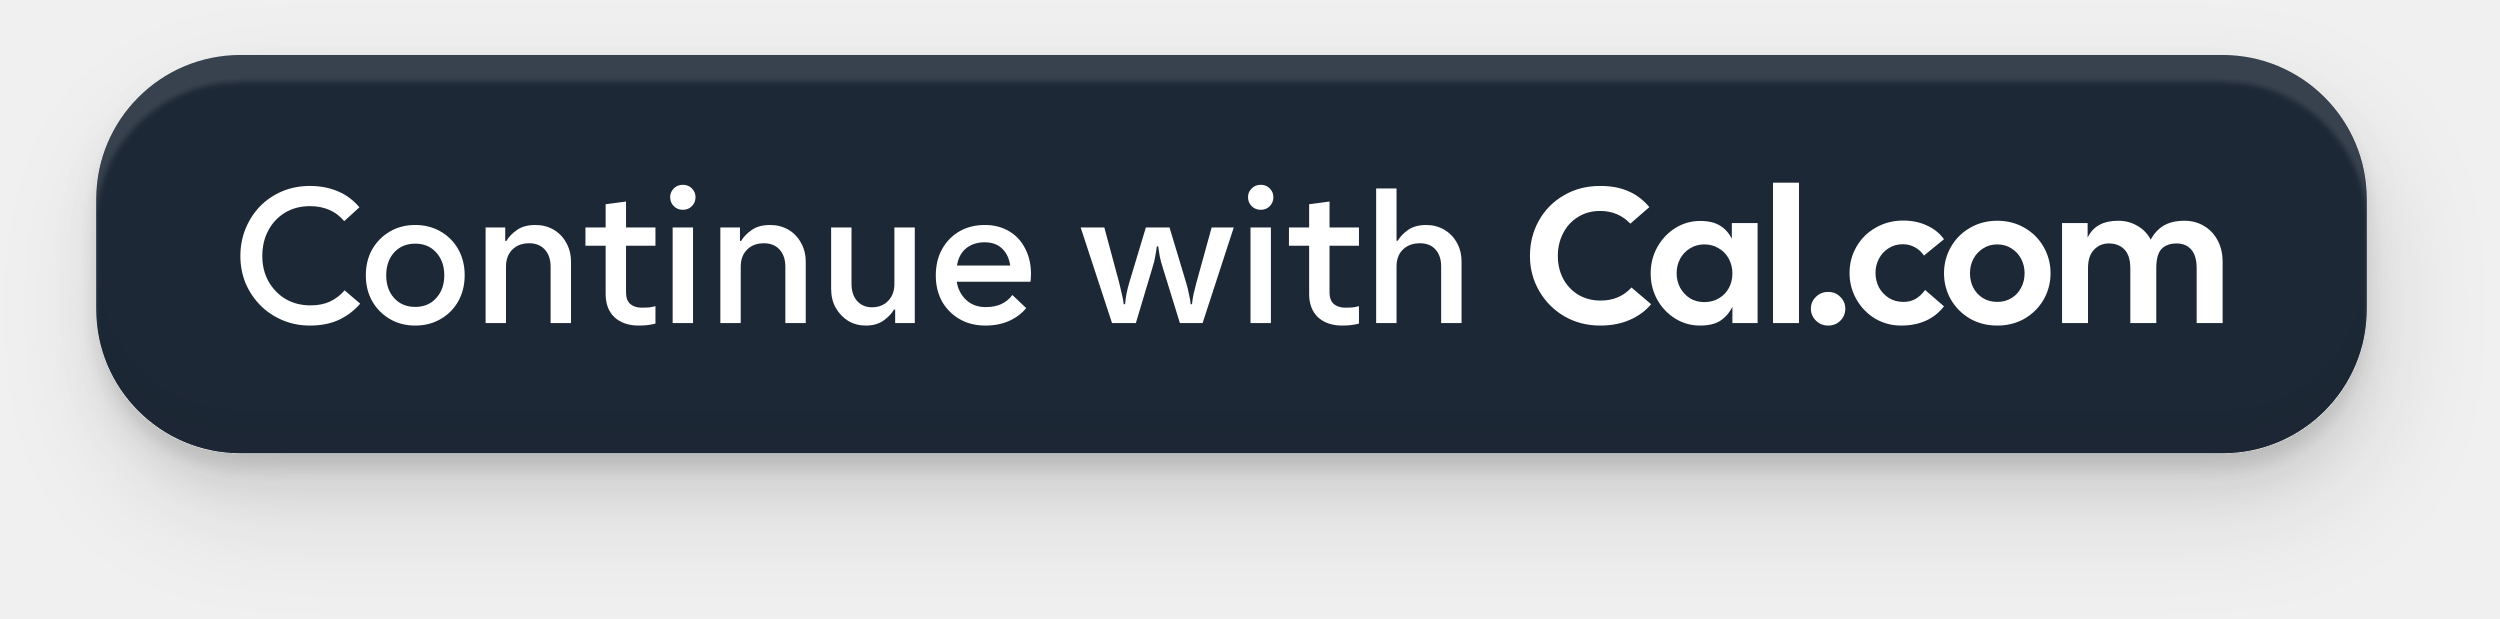
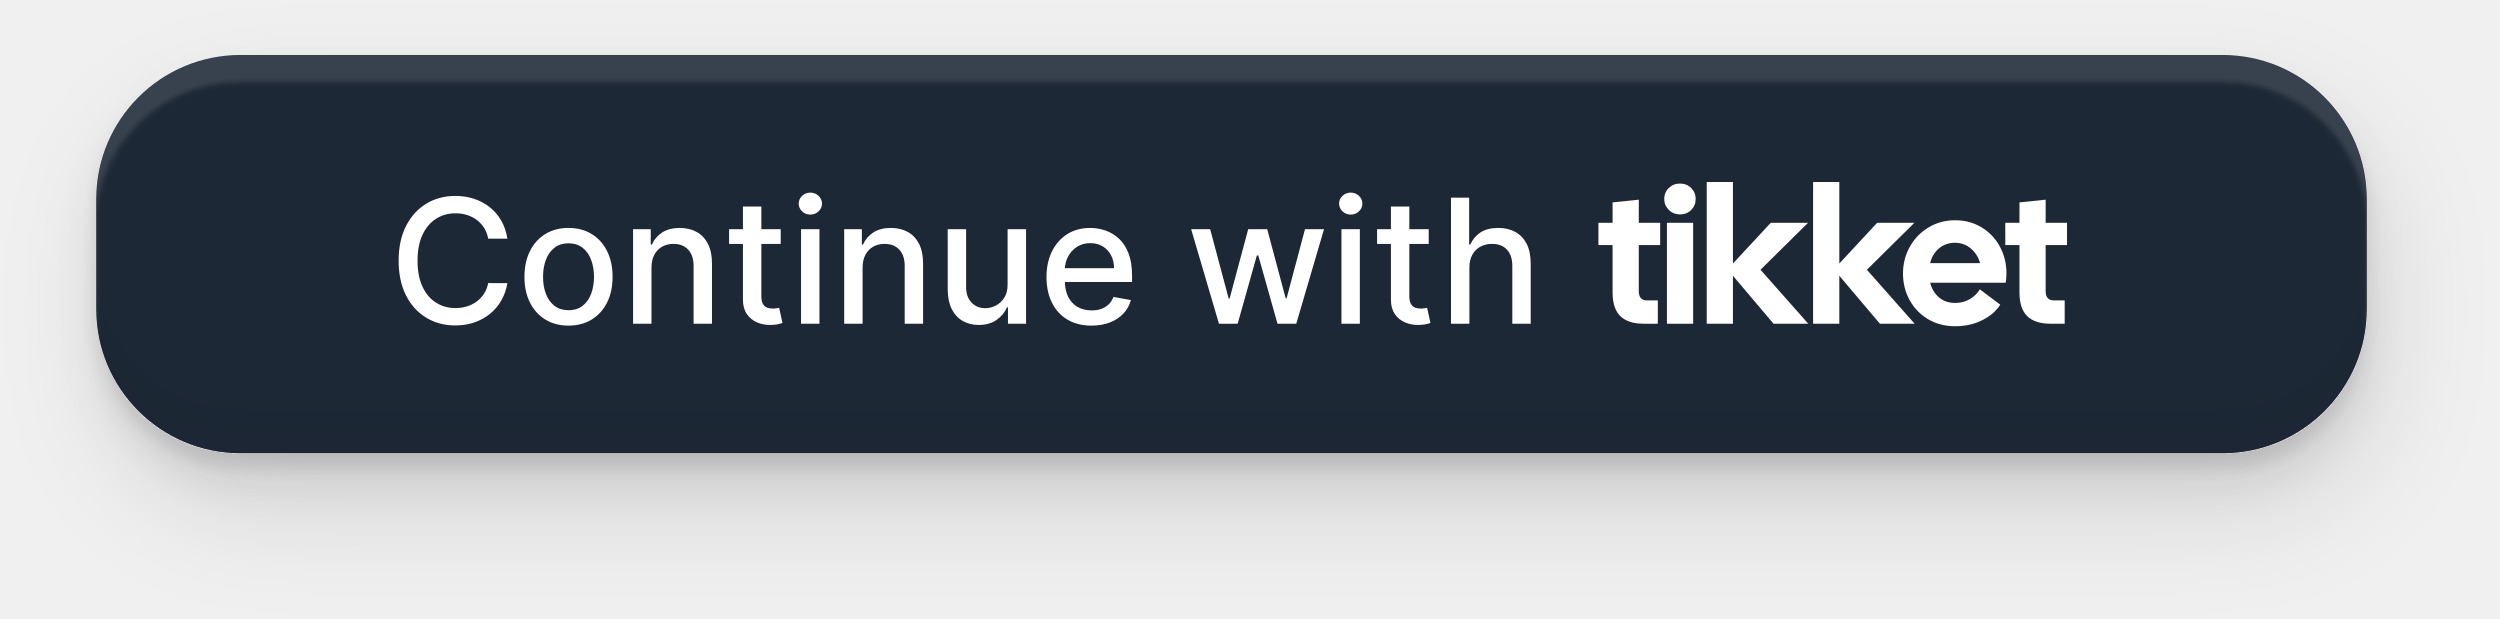
<svg xmlns="http://www.w3.org/2000/svg" width="182" height="45" viewBox="0 0 182 45" fill="none">
  <g filter="url(#filter0_dddii_2049_5871)">
    <path d="M7.5 14.5C7.5 8.977 11.977 4.5 17.5 4.5H161.807C167.33 4.5 171.807 8.977 171.807 14.5V22.5C171.807 28.023 167.33 32.5 161.807 32.5H17.5C11.977 32.5 7.5 28.023 7.5 22.5V14.5Z" fill="#1D2836" />
    <path d="M17.5 4.5V5H161.807V4.5V4H17.5V4.5ZM171.807 14.5H171.307V22.5H171.807H172.307V14.5H171.807ZM161.807 32.5V32H17.5V32.5V33H161.807V32.5ZM7.5 22.5H8V14.5H7.5H7V22.5H7.5ZM17.5 32.5V32C12.253 32 8 27.747 8 22.5H7.5H7C7 28.299 11.701 33 17.5 33V32.5ZM171.807 22.5H171.307C171.307 27.747 167.054 32 161.807 32V32.5V33C167.606 33 172.307 28.299 172.307 22.5H171.807ZM161.807 4.5V5C167.054 5 171.307 9.253 171.307 14.5H171.807H172.307C172.307 8.701 167.606 4 161.807 4V4.5ZM17.5 4.5V4C11.701 4 7 8.701 7 14.5H7.5H8C8 9.253 12.253 5 17.5 5V4.5Z" fill="#1D2836" />
-     <path d="M150.117 16.239H151.979V17.303C152.362 16.482 153.104 16.071 154.205 16.071C154.718 16.071 155.18 16.192 155.591 16.435C156.011 16.668 156.338 17.004 156.571 17.443C156.823 16.986 157.14 16.645 157.523 16.421C157.915 16.188 158.419 16.071 159.035 16.071C159.558 16.071 160.029 16.197 160.449 16.449C160.869 16.692 161.2 17.042 161.443 17.499C161.686 17.947 161.807 18.47 161.807 19.067V23.519H159.917V19.529C159.917 18.922 159.786 18.47 159.525 18.171C159.264 17.872 158.909 17.723 158.461 17.723C157.985 17.723 157.616 17.858 157.355 18.129C157.103 18.4 156.977 18.866 156.977 19.529V23.519H155.087V19.529C155.087 18.922 154.947 18.47 154.667 18.171C154.387 17.872 154.004 17.723 153.519 17.723C153.09 17.723 152.73 17.877 152.441 18.185C152.152 18.484 152.007 18.932 152.007 19.529V23.519H150.117V16.239Z" fill="white" />
-     <path d="M145.402 23.701C144.665 23.701 144.002 23.533 143.414 23.197C142.826 22.852 142.364 22.39 142.028 21.811C141.692 21.223 141.524 20.584 141.524 19.893C141.524 19.202 141.692 18.563 142.028 17.975C142.364 17.387 142.826 16.925 143.414 16.589C144.002 16.244 144.665 16.071 145.402 16.071C146.14 16.071 146.802 16.244 147.39 16.589C147.978 16.925 148.44 17.387 148.776 17.975C149.112 18.563 149.28 19.202 149.28 19.893C149.28 20.584 149.112 21.223 148.776 21.811C148.44 22.39 147.978 22.852 147.39 23.197C146.802 23.533 146.14 23.701 145.402 23.701ZM143.414 19.893C143.414 20.276 143.494 20.626 143.652 20.943C143.82 21.26 144.054 21.512 144.352 21.699C144.66 21.886 145.01 21.979 145.402 21.979C145.794 21.979 146.14 21.886 146.438 21.699C146.746 21.512 146.98 21.26 147.138 20.943C147.306 20.626 147.39 20.276 147.39 19.893C147.39 19.51 147.306 19.16 147.138 18.843C146.97 18.526 146.737 18.274 146.438 18.087C146.14 17.891 145.794 17.793 145.402 17.793C145.01 17.793 144.665 17.891 144.366 18.087C144.068 18.274 143.834 18.526 143.666 18.843C143.498 19.16 143.414 19.51 143.414 19.893Z" fill="white" />
-     <path d="M138.399 23.701C137.718 23.701 137.088 23.533 136.509 23.197C135.94 22.852 135.487 22.385 135.151 21.797C134.815 21.209 134.647 20.57 134.647 19.879C134.647 19.179 134.815 18.54 135.151 17.961C135.487 17.373 135.954 16.911 136.551 16.575C137.149 16.23 137.816 16.057 138.553 16.057C139.197 16.057 139.776 16.178 140.289 16.421C140.803 16.654 141.213 16.986 141.521 17.415L140.065 18.605C139.897 18.353 139.678 18.152 139.407 18.003C139.137 17.854 138.843 17.779 138.525 17.779C138.133 17.779 137.788 17.877 137.489 18.073C137.191 18.26 136.957 18.512 136.789 18.829C136.621 19.146 136.537 19.496 136.537 19.879C136.537 20.252 136.621 20.602 136.789 20.929C136.967 21.246 137.209 21.503 137.517 21.699C137.825 21.886 138.175 21.979 138.567 21.979C138.913 21.979 139.211 21.904 139.463 21.755C139.715 21.606 139.944 21.391 140.149 21.111L141.521 22.301C140.793 23.234 139.753 23.701 138.399 23.701Z" fill="white" />
-     <path d="M133.092 23.701C132.737 23.701 132.438 23.58 132.196 23.337C131.953 23.094 131.832 22.805 131.832 22.469C131.832 22.133 131.953 21.848 132.196 21.615C132.438 21.372 132.737 21.251 133.092 21.251C133.446 21.251 133.74 21.372 133.974 21.615C134.216 21.848 134.338 22.133 134.338 22.469C134.338 22.814 134.216 23.108 133.974 23.351C133.74 23.584 133.446 23.701 133.092 23.701Z" fill="white" />
-     <path d="M129.076 13.299H130.966V23.519H129.076V13.299Z" fill="white" />
-     <path d="M123.767 23.701C123.114 23.701 122.512 23.533 121.961 23.197C121.41 22.852 120.972 22.39 120.645 21.811C120.328 21.232 120.169 20.598 120.169 19.907C120.169 19.216 120.328 18.582 120.645 18.003C120.972 17.415 121.41 16.948 121.961 16.603C122.512 16.258 123.114 16.085 123.767 16.085C124.364 16.085 124.845 16.197 125.209 16.421C125.582 16.645 125.872 16.967 126.077 17.387V16.239H127.953V23.519H126.119V22.329C125.904 22.768 125.61 23.108 125.237 23.351C124.873 23.584 124.383 23.701 123.767 23.701ZM122.059 19.893C122.059 20.266 122.143 20.616 122.311 20.943C122.488 21.26 122.726 21.517 123.025 21.713C123.333 21.9 123.683 21.993 124.075 21.993C124.476 21.993 124.831 21.9 125.139 21.713C125.456 21.526 125.699 21.274 125.867 20.957C126.035 20.64 126.119 20.29 126.119 19.907C126.119 19.524 126.035 19.174 125.867 18.857C125.699 18.53 125.456 18.274 125.139 18.087C124.831 17.891 124.476 17.793 124.075 17.793C123.683 17.793 123.333 17.891 123.025 18.087C122.717 18.274 122.479 18.526 122.311 18.843C122.143 19.16 122.059 19.51 122.059 19.893Z" fill="white" />
-     <path d="M116.49 23.701C115.538 23.701 114.67 23.477 113.886 23.029C113.111 22.572 112.5 21.956 112.052 21.181C111.604 20.406 111.38 19.557 111.38 18.633C111.38 17.7 111.594 16.846 112.024 16.071C112.462 15.287 113.069 14.671 113.844 14.223C114.618 13.766 115.5 13.537 116.49 13.537C117.283 13.537 117.964 13.663 118.534 13.915C119.112 14.158 119.626 14.545 120.074 15.077L118.688 16.281C118.1 15.665 117.367 15.357 116.49 15.357C115.874 15.357 115.332 15.506 114.866 15.805C114.399 16.094 114.04 16.491 113.788 16.995C113.536 17.49 113.41 18.036 113.41 18.633C113.41 19.23 113.536 19.776 113.788 20.271C114.049 20.766 114.413 21.158 114.88 21.447C115.356 21.736 115.906 21.881 116.532 21.881C117.446 21.881 118.193 21.564 118.772 20.929L120.2 22.147C119.808 22.623 119.294 23.001 118.66 23.281C118.034 23.561 117.311 23.701 116.49 23.701Z" fill="white" />
-     <path d="M100.184 23.519V13.719H101.668V17.527H101.752C101.929 17.228 102.186 16.962 102.522 16.729C102.867 16.496 103.301 16.379 103.824 16.379C104.309 16.379 104.743 16.491 105.126 16.715C105.518 16.939 105.826 17.252 106.05 17.653C106.283 18.054 106.4 18.521 106.4 19.053V23.519H104.916V19.403C104.916 18.88 104.78 18.47 104.51 18.171C104.239 17.863 103.861 17.709 103.376 17.709C102.853 17.709 102.438 17.863 102.13 18.171C101.822 18.47 101.668 18.88 101.668 19.403V23.519H100.184Z" fill="white" />
-     <path d="M97.672 23.701C96.944 23.692 96.365 23.486 95.936 23.085C95.516 22.674 95.306 22.114 95.306 21.405V17.891H93.836V16.561H95.306V14.867L96.79 14.671V16.561H98.932V17.891H96.79V21.293C96.79 21.666 96.893 21.946 97.098 22.133C97.313 22.31 97.593 22.399 97.938 22.399C98.106 22.399 98.269 22.394 98.428 22.385C98.596 22.366 98.764 22.334 98.932 22.287V23.561C98.689 23.617 98.48 23.654 98.302 23.673C98.125 23.692 97.915 23.701 97.672 23.701Z" fill="white" />
-     <path d="M91.779 15.273C91.518 15.273 91.299 15.184 91.121 15.007C90.944 14.83 90.855 14.61 90.855 14.349C90.855 14.106 90.944 13.896 91.121 13.719C91.299 13.542 91.518 13.453 91.779 13.453C92.05 13.453 92.269 13.542 92.437 13.719C92.615 13.896 92.703 14.106 92.703 14.349C92.703 14.61 92.615 14.83 92.437 15.007C92.269 15.184 92.05 15.273 91.779 15.273ZM91.037 23.519V16.561H92.521V23.519H91.037Z" fill="white" />
-     <path d="M80.955 23.519L78.673 16.561H80.395L81.487 20.621C81.553 20.873 81.613 21.134 81.669 21.405C81.735 21.666 81.781 21.914 81.809 22.147H81.907C81.945 21.652 82.043 21.139 82.201 20.607L83.419 16.561H85.141L86.359 20.607C86.434 20.859 86.499 21.125 86.555 21.405C86.621 21.676 86.663 21.923 86.681 22.147H86.779C86.798 21.923 86.835 21.676 86.891 21.405C86.957 21.125 87.022 20.864 87.087 20.621L88.207 16.561H89.817L87.549 23.519H85.897L84.637 19.445C84.544 19.156 84.474 18.89 84.427 18.647C84.381 18.395 84.343 18.157 84.315 17.933H84.217C84.189 18.166 84.152 18.404 84.105 18.647C84.068 18.89 84.003 19.156 83.909 19.445L82.691 23.519H80.955Z" fill="white" />
-     <path d="M71.738 23.701C71.019 23.701 70.389 23.542 69.848 23.225C69.307 22.908 68.882 22.478 68.574 21.937C68.275 21.386 68.126 20.761 68.126 20.061C68.126 19.324 68.28 18.68 68.588 18.129C68.896 17.578 69.316 17.149 69.848 16.841C70.389 16.533 71.005 16.379 71.696 16.379C72.377 16.379 72.97 16.533 73.474 16.841C73.978 17.14 74.365 17.56 74.636 18.101C74.916 18.633 75.056 19.254 75.056 19.963C75.056 20.056 75.051 20.154 75.042 20.257C75.042 20.36 75.033 20.444 75.014 20.509H69.652C69.736 21.041 69.965 21.484 70.338 21.839C70.711 22.184 71.187 22.357 71.766 22.357C72.625 22.357 73.269 22.063 73.698 21.475L74.706 22.427C74.389 22.819 73.973 23.132 73.46 23.365C72.956 23.589 72.382 23.701 71.738 23.701ZM71.668 17.639C71.145 17.639 70.702 17.784 70.338 18.073C69.983 18.362 69.759 18.782 69.666 19.333H73.544C73.469 18.81 73.273 18.4 72.956 18.101C72.648 17.793 72.219 17.639 71.668 17.639Z" fill="white" />
-     <path d="M63.026 23.701C62.56 23.701 62.135 23.589 61.752 23.365C61.379 23.132 61.076 22.814 60.842 22.413C60.618 22.012 60.506 21.545 60.506 21.013V16.561H61.99V20.663C61.99 21.186 62.126 21.601 62.396 21.909C62.676 22.217 63.036 22.371 63.474 22.371C63.96 22.371 64.352 22.217 64.65 21.909C64.958 21.601 65.112 21.186 65.112 20.663V16.561H66.596V23.519H65.168V22.539H65.084C64.907 22.838 64.646 23.108 64.3 23.351C63.964 23.584 63.54 23.701 63.026 23.701Z" fill="white" />
-     <path d="M52.441 23.519V16.561H53.87V17.541H53.953C54.131 17.242 54.388 16.976 54.724 16.743C55.069 16.5 55.517 16.379 56.068 16.379C56.553 16.379 56.992 16.491 57.383 16.715C57.776 16.939 58.084 17.256 58.307 17.667C58.541 18.068 58.657 18.535 58.657 19.067V23.519H57.173V19.417C57.173 18.894 57.033 18.479 56.754 18.171C56.474 17.863 56.096 17.709 55.62 17.709C55.106 17.709 54.696 17.863 54.388 18.171C54.08 18.479 53.925 18.894 53.925 19.417V23.519H52.441Z" fill="white" />
-     <path d="M49.711 15.273C49.45 15.273 49.23 15.184 49.053 15.007C48.876 14.83 48.787 14.61 48.787 14.349C48.787 14.106 48.876 13.896 49.053 13.719C49.23 13.542 49.45 13.453 49.711 13.453C49.981 13.453 50.201 13.542 50.369 13.719C50.546 13.896 50.635 14.106 50.635 14.349C50.635 14.61 50.546 14.83 50.369 15.007C50.201 15.184 49.981 15.273 49.711 15.273ZM48.969 23.519V16.561H50.453V23.519H48.969Z" fill="white" />
-     <path d="M46.457 23.701C45.729 23.692 45.151 23.486 44.721 23.085C44.301 22.674 44.091 22.114 44.091 21.405V17.891H42.621V16.561H44.091V14.867L45.575 14.671V16.561H47.717V17.891H45.575V21.293C45.575 21.666 45.678 21.946 45.883 22.133C46.098 22.31 46.378 22.399 46.723 22.399C46.891 22.399 47.055 22.394 47.213 22.385C47.381 22.366 47.549 22.334 47.717 22.287V23.561C47.475 23.617 47.265 23.654 47.087 23.673C46.91 23.692 46.7 23.701 46.457 23.701Z" fill="white" />
-     <path d="M35.352 23.519V16.561H36.78V17.541H36.864C37.041 17.242 37.298 16.976 37.634 16.743C37.979 16.5 38.427 16.379 38.978 16.379C39.463 16.379 39.902 16.491 40.294 16.715C40.686 16.939 40.994 17.256 41.218 17.667C41.451 18.068 41.568 18.535 41.568 19.067V23.519H40.084V19.417C40.084 18.894 39.944 18.479 39.664 18.171C39.384 17.863 39.006 17.709 38.53 17.709C38.016 17.709 37.606 17.863 37.298 18.171C36.99 18.479 36.836 18.894 36.836 19.417V23.519H35.352Z" fill="white" />
-     <path d="M30.23 23.701C29.539 23.701 28.923 23.542 28.382 23.225C27.84 22.908 27.411 22.474 27.094 21.923C26.786 21.372 26.632 20.747 26.632 20.047C26.632 19.338 26.786 18.708 27.094 18.157C27.411 17.606 27.84 17.172 28.382 16.855C28.923 16.538 29.539 16.379 30.23 16.379C30.921 16.379 31.537 16.538 32.078 16.855C32.629 17.172 33.058 17.606 33.366 18.157C33.674 18.708 33.828 19.333 33.828 20.033C33.828 20.742 33.674 21.372 33.366 21.923C33.058 22.474 32.629 22.908 32.078 23.225C31.537 23.542 30.921 23.701 30.23 23.701ZM30.23 22.343C30.864 22.343 31.373 22.128 31.756 21.699C32.148 21.27 32.344 20.719 32.344 20.047C32.344 19.366 32.148 18.81 31.756 18.381C31.373 17.952 30.864 17.737 30.23 17.737C29.595 17.737 29.082 17.952 28.69 18.381C28.307 18.81 28.116 19.366 28.116 20.047C28.116 20.719 28.307 21.27 28.69 21.699C29.082 22.128 29.595 22.343 30.23 22.343Z" fill="white" />
-     <path d="M22.568 23.701C21.849 23.701 21.182 23.57 20.566 23.309C19.95 23.048 19.413 22.688 18.956 22.231C18.499 21.764 18.139 21.228 17.878 20.621C17.626 20.005 17.5 19.342 17.5 18.633C17.5 17.924 17.626 17.261 17.878 16.645C18.13 16.029 18.48 15.488 18.928 15.021C19.385 14.554 19.922 14.19 20.538 13.929C21.154 13.668 21.831 13.537 22.568 13.537C23.296 13.537 23.963 13.663 24.57 13.915C25.186 14.167 25.718 14.559 26.166 15.091L25.06 16.099C24.733 15.716 24.365 15.441 23.954 15.273C23.543 15.096 23.081 15.007 22.568 15.007C21.877 15.007 21.271 15.166 20.748 15.483C20.225 15.8 19.819 16.234 19.53 16.785C19.241 17.326 19.096 17.942 19.096 18.633C19.096 19.324 19.245 19.94 19.544 20.481C19.852 21.022 20.267 21.452 20.79 21.769C21.322 22.077 21.929 22.231 22.61 22.231C23.133 22.231 23.595 22.142 23.996 21.965C24.407 21.778 24.771 21.503 25.088 21.139L26.222 22.105C25.821 22.581 25.317 22.968 24.71 23.267C24.103 23.556 23.389 23.701 22.568 23.701Z" fill="white" />
+     <path d="M36.938 17.374H35.54Q35.46 16.926 35.24 16.585Q35.021 16.245 34.703 16.007Q34.384 15.77 33.992 15.649Q33.6 15.528 33.161 15.528Q32.368 15.528 31.743 15.927Q31.118 16.325 30.757 17.096Q30.397 17.867 30.397 18.978Q30.397 20.098 30.757 20.869Q31.118 21.64 31.745 22.034Q32.373 22.428 33.157 22.428Q33.591 22.428 33.983 22.309Q34.375 22.191 34.694 21.958Q35.012 21.725 35.234 21.386Q35.455 21.048 35.54 20.609L36.938 20.613Q36.826 21.29 36.506 21.857Q36.186 22.424 35.686 22.834Q35.186 23.244 34.546 23.468Q33.905 23.692 33.148 23.692Q31.956 23.692 31.024 23.125Q30.092 22.558 29.556 21.501Q29.021 20.443 29.021 18.978Q29.021 17.508 29.559 16.453Q30.096 15.398 31.028 14.831Q31.96 14.264 33.148 14.264Q33.878 14.264 34.512 14.473Q35.146 14.681 35.652 15.082Q36.159 15.483 36.49 16.059Q36.822 16.635 36.938 17.374ZM41.388 23.705Q40.42 23.705 39.699 23.262Q38.977 22.818 38.578 22.02Q38.18 21.223 38.18 20.156Q38.18 19.086 38.578 18.283Q38.977 17.481 39.699 17.038Q40.42 16.594 41.388 16.594Q42.356 16.594 43.077 17.038Q43.798 17.481 44.197 18.283Q44.596 19.086 44.596 20.156Q44.596 21.223 44.197 22.02Q43.798 22.818 43.077 23.262Q42.356 23.705 41.388 23.705ZM41.392 22.581Q42.02 22.581 42.432 22.249Q42.844 21.917 43.043 21.366Q43.243 20.815 43.243 20.152Q43.243 19.493 43.043 18.94Q42.844 18.387 42.432 18.05Q42.02 17.714 41.392 17.714Q40.761 17.714 40.346 18.05Q39.932 18.387 39.732 18.94Q39.533 19.493 39.533 20.152Q39.533 20.815 39.732 21.366Q39.932 21.917 40.346 22.249Q40.761 22.581 41.392 22.581ZM47.428 19.48V23.566H46.088V16.684H47.374V17.804H47.459Q47.697 17.257 48.205 16.926Q48.714 16.594 49.489 16.594Q50.192 16.594 50.721 16.888Q51.25 17.181 51.541 17.759Q51.832 18.337 51.832 19.189V23.566H50.493V19.35Q50.493 18.602 50.103 18.178Q49.713 17.755 49.032 17.755Q48.566 17.755 48.205 17.956Q47.845 18.158 47.636 18.546Q47.428 18.933 47.428 19.48ZM56.837 16.684V17.759H53.078V16.684ZM54.086 15.035H55.426V21.545Q55.426 21.935 55.542 22.13Q55.659 22.325 55.845 22.395Q56.031 22.464 56.25 22.464Q56.412 22.464 56.533 22.442Q56.654 22.419 56.721 22.406L56.963 23.513Q56.846 23.557 56.631 23.604Q56.416 23.651 56.094 23.656Q55.565 23.665 55.108 23.468Q54.651 23.271 54.369 22.858Q54.086 22.446 54.086 21.823ZM58.316 23.566V16.684H59.656V23.566ZM58.993 15.622Q58.643 15.622 58.394 15.387Q58.146 15.151 58.146 14.824Q58.146 14.493 58.394 14.258Q58.643 14.022 58.993 14.022Q59.342 14.022 59.591 14.258Q59.84 14.493 59.84 14.824Q59.84 15.151 59.591 15.387Q59.342 15.622 58.993 15.622ZM62.797 19.48V23.566H61.457V16.684H62.743V17.804H62.828Q63.066 17.257 63.574 16.926Q64.083 16.594 64.858 16.594Q65.561 16.594 66.09 16.888Q66.619 17.181 66.91 17.759Q67.201 18.337 67.201 19.189V23.566H65.862V19.35Q65.862 18.602 65.472 18.178Q65.082 17.755 64.401 17.755Q63.935 17.755 63.574 17.956Q63.214 18.158 63.005 18.546Q62.797 18.933 62.797 19.48ZM73.353 20.712V16.684H74.698V23.566H73.38V22.374H73.309Q73.071 22.926 72.549 23.291Q72.027 23.656 71.252 23.656Q70.589 23.656 70.08 23.362Q69.572 23.069 69.283 22.491Q68.994 21.913 68.994 21.062V16.684H70.333V20.9Q70.333 21.604 70.723 22.02Q71.113 22.437 71.736 22.437Q72.112 22.437 72.486 22.249Q72.861 22.061 73.109 21.68Q73.358 21.299 73.353 20.712ZM79.461 23.705Q78.444 23.705 77.711 23.268Q76.978 22.831 76.582 22.036Q76.185 21.241 76.185 20.17Q76.185 19.112 76.582 18.306Q76.978 17.499 77.693 17.047Q78.408 16.594 79.367 16.594Q79.949 16.594 80.496 16.787Q81.042 16.98 81.477 17.392Q81.912 17.804 82.163 18.46Q82.413 19.117 82.413 20.053V20.528H76.943V19.525H81.101Q81.101 18.996 80.886 18.586Q80.67 18.176 80.283 17.938Q79.895 17.701 79.376 17.701Q78.811 17.701 78.392 17.977Q77.973 18.252 77.747 18.693Q77.521 19.135 77.521 19.65V20.434Q77.521 21.124 77.765 21.608Q78.009 22.092 78.448 22.345Q78.887 22.598 79.474 22.598Q79.855 22.598 80.169 22.489Q80.482 22.379 80.711 22.159Q80.939 21.94 81.06 21.617L82.328 21.846Q82.176 22.406 81.784 22.825Q81.392 23.244 80.803 23.474Q80.213 23.705 79.461 23.705ZM88.74 23.566 86.715 16.684H88.1L89.448 21.738H89.515L90.869 16.684H92.253L93.597 21.716H93.665L95.004 16.684H96.389L94.368 23.566H93.001L91.603 18.597H91.5L90.102 23.566ZM97.657 23.566V16.684H98.997V23.566ZM98.334 15.622Q97.984 15.622 97.735 15.387Q97.487 15.151 97.487 14.824Q97.487 14.493 97.735 14.258Q97.984 14.022 98.334 14.022Q98.683 14.022 98.932 14.258Q99.18 14.493 99.18 14.824Q99.18 15.151 98.932 15.387Q98.683 15.622 98.334 15.622ZM104.011 16.684V17.759H100.251V16.684ZM101.259 15.035H102.599V21.545Q102.599 21.935 102.716 22.13Q102.832 22.325 103.018 22.395Q103.204 22.464 103.424 22.464Q103.585 22.464 103.706 22.442Q103.827 22.419 103.894 22.406L104.136 23.513Q104.02 23.557 103.805 23.604Q103.589 23.651 103.267 23.656Q102.738 23.665 102.281 23.468Q101.824 23.271 101.542 22.858Q101.259 22.446 101.259 21.823ZM106.972 19.48V23.566H105.633V14.39H106.955V17.804H107.04Q107.282 17.248 107.779 16.921Q108.276 16.594 109.078 16.594Q109.786 16.594 110.317 16.886Q110.848 17.177 111.142 17.753Q111.435 18.328 111.435 19.189V23.566H110.096V19.35Q110.096 18.593 109.706 18.174Q109.316 17.755 108.621 17.755Q108.146 17.755 107.772 17.956Q107.398 18.158 107.185 18.546Q106.972 18.933 106.972 19.48Z" fill="white" />
+     <path d="M117.396 21.291V17.843H116.365V16.218H117.396V14.734L119.304 14.536V16.218H120.859V17.843H119.304V21.192Q119.304 21.87 119.898 21.87H120.689V23.566H119.643Q118.527 23.566 117.962 23.015Q117.396 22.464 117.396 21.291ZM121.353 16.218H123.261V23.566H121.353ZM122.3 13.363Q122.795 13.363 123.12 13.688Q123.445 14.013 123.445 14.479Q123.445 14.96 123.12 15.285Q122.795 15.61 122.3 15.61Q121.82 15.61 121.487 15.278Q121.155 14.946 121.155 14.479Q121.155 14.013 121.487 13.688Q121.82 13.363 122.3 13.363ZM126.158 20.076V23.566H124.25V13.25H126.158V19.185L128.914 16.218H131.627L128.165 19.638L131.641 23.566H129.112ZM133.902 20.076V23.566H131.994V13.25H133.902V19.185L136.658 16.218H139.371L135.909 19.638L139.385 23.566H136.856ZM138.538 19.906Q138.538 18.86 139.032 17.97Q139.527 17.08 140.396 16.557Q141.265 16.034 142.339 16.034Q143.413 16.034 144.268 16.557Q145.123 17.08 145.596 17.963Q146.07 18.846 146.07 19.906Q146.07 20.259 146.013 20.584H140.516Q140.686 21.249 141.159 21.651Q141.632 22.054 142.339 22.054Q142.933 22.054 143.399 21.779Q143.865 21.503 144.134 21.065L145.618 22.181Q145.165 22.888 144.289 23.319Q143.413 23.75 142.339 23.75Q141.223 23.75 140.361 23.234Q139.499 22.718 139.018 21.842Q138.538 20.966 138.538 19.906ZM144.148 19.157Q143.978 18.521 143.484 18.097Q142.989 17.673 142.311 17.673Q141.647 17.673 141.159 18.083Q140.671 18.493 140.516 19.157ZM147.017 21.291V17.843H145.985V16.218H147.017V14.734L148.924 14.536V16.218H150.479V17.843H148.924V21.192Q148.924 21.87 149.518 21.87H150.309V23.566H149.264Q148.147 23.566 147.582 23.015Q147.017 22.464 147.017 21.291Z" fill="white" />
  </g>
  <defs>
    <filter id="filter0_dddii_2049_5871" x="0" y="0" width="181.307" height="45" filterUnits="userSpaceOnUse" color-interpolation-filters="sRGB">
      <feFlood flood-opacity="0" result="BackgroundImageFix" />
      <feColorMatrix in="SourceAlpha" type="matrix" values="0 0 0 0 0 0 0 0 0 0 0 0 0 0 0 0 0 0 127 0" result="hardAlpha" />
      <feOffset dx="1" dy="4" />
      <feGaussianBlur stdDeviation="4" />
      <feComposite in2="hardAlpha" operator="out" />
      <feColorMatrix type="matrix" values="0 0 0 0 0 0 0 0 0 0 0 0 0 0 0 0 0 0 0.12 0" />
      <feBlend mode="normal" in2="BackgroundImageFix" result="effect1_dropShadow_2049_5871" />
      <feColorMatrix in="SourceAlpha" type="matrix" values="0 0 0 0 0 0 0 0 0 0 0 0 0 0 0 0 0 0 127 0" result="hardAlpha" />
      <feOffset dy="1" />
      <feGaussianBlur stdDeviation="0.5" />
      <feComposite in2="hardAlpha" operator="out" />
      <feColorMatrix type="matrix" values="0 0 0 0 0 0 0 0 0 0 0 0 0 0 0 0 0 0 0.08 0" />
      <feBlend mode="normal" in2="effect1_dropShadow_2049_5871" result="effect2_dropShadow_2049_5871" />
      <feColorMatrix in="SourceAlpha" type="matrix" values="0 0 0 0 0 0 0 0 0 0 0 0 0 0 0 0 0 0 127 0" result="hardAlpha" />
      <feOffset dy="2" />
      <feGaussianBlur stdDeviation="1.5" />
      <feComposite in2="hardAlpha" operator="out" />
      <feColorMatrix type="matrix" values="0 0 0 0 0 0 0 0 0 0 0 0 0 0 0 0 0 0 0.06 0" />
      <feBlend mode="normal" in2="effect2_dropShadow_2049_5871" result="effect3_dropShadow_2049_5871" />
      <feBlend mode="normal" in="SourceGraphic" in2="effect3_dropShadow_2049_5871" result="shape" />
      <feColorMatrix in="SourceAlpha" type="matrix" values="0 0 0 0 0 0 0 0 0 0 0 0 0 0 0 0 0 0 127 0" result="hardAlpha" />
      <feOffset dy="-3" />
      <feGaussianBlur stdDeviation="1" />
      <feComposite in2="hardAlpha" operator="arithmetic" k2="-1" k3="1" />
      <feColorMatrix type="matrix" values="0 0 0 0 0 0 0 0 0 0 0 0 0 0 0 0 0 0 0.04 0" />
      <feBlend mode="normal" in2="shape" result="effect4_innerShadow_2049_5871" />
      <feColorMatrix in="SourceAlpha" type="matrix" values="0 0 0 0 0 0 0 0 0 0 0 0 0 0 0 0 0 0 127 0" result="hardAlpha" />
      <feOffset dy="2" />
      <feGaussianBlur stdDeviation="0.2" />
      <feComposite in2="hardAlpha" operator="arithmetic" k2="-1" k3="1" />
      <feColorMatrix type="matrix" values="0 0 0 0 1 0 0 0 0 1 0 0 0 0 1 0 0 0 0.12 0" />
      <feBlend mode="normal" in2="effect4_innerShadow_2049_5871" result="effect5_innerShadow_2049_5871" />
    </filter>
  </defs>
</svg>
